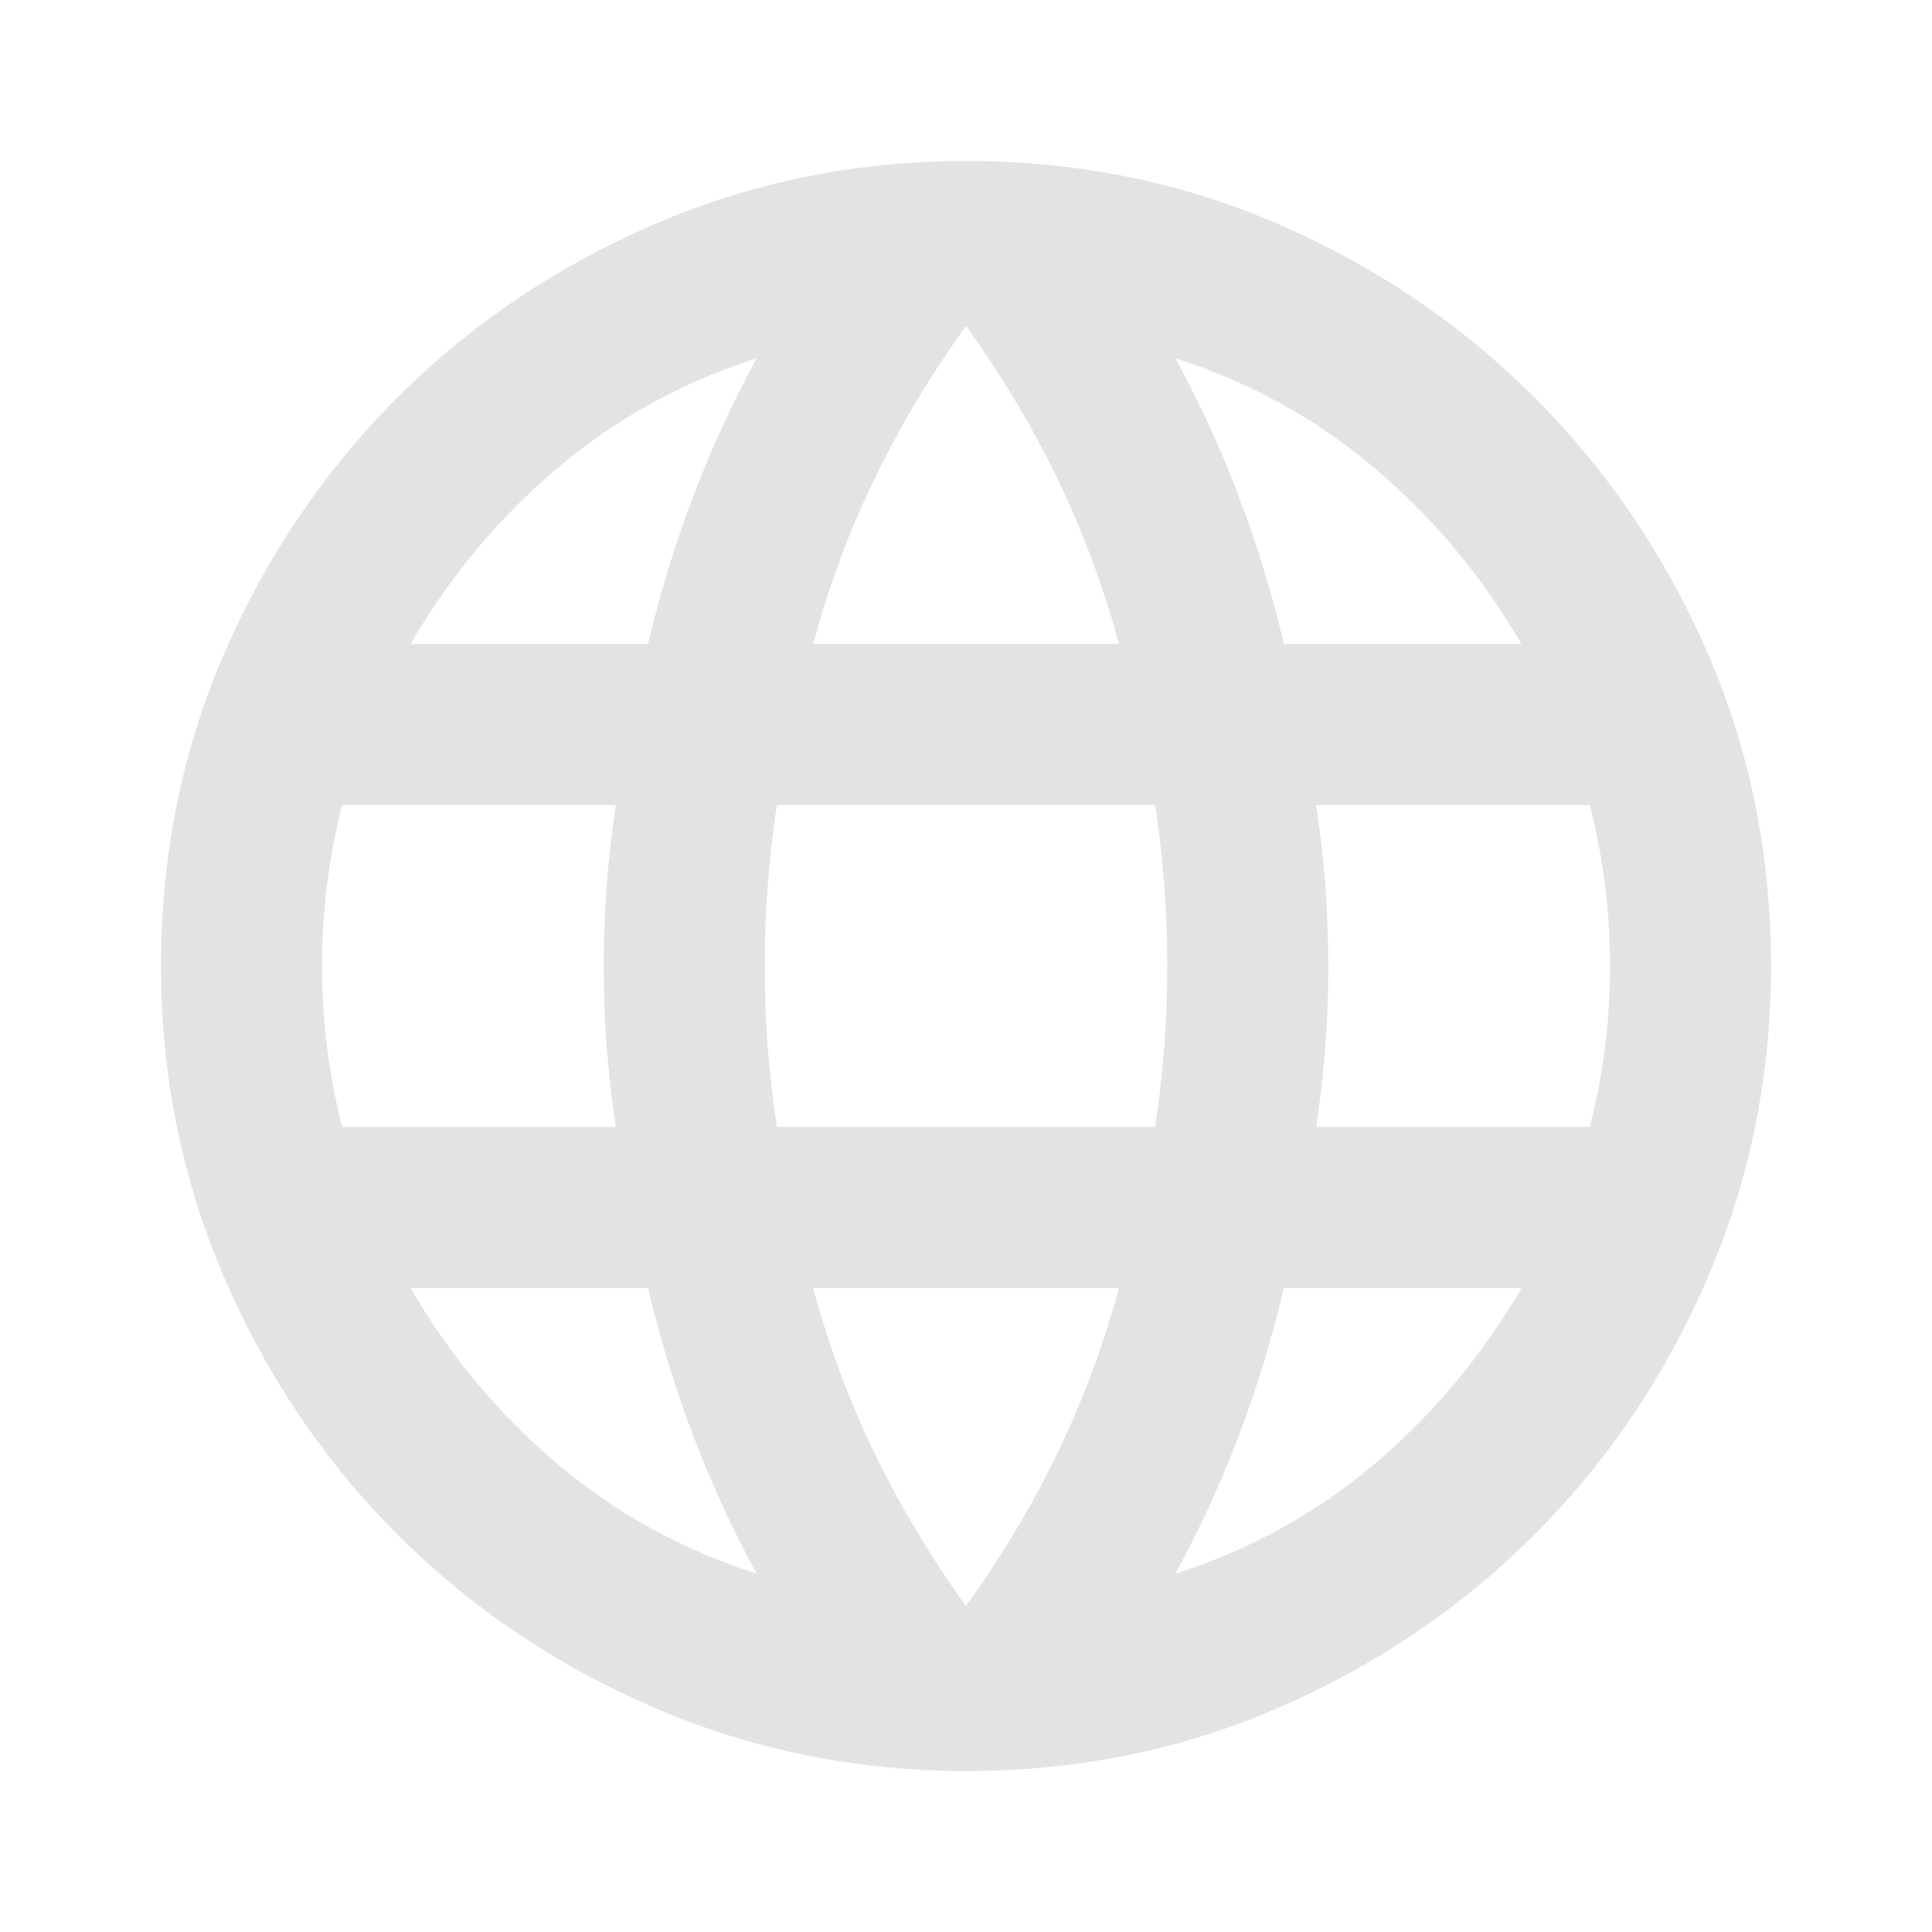
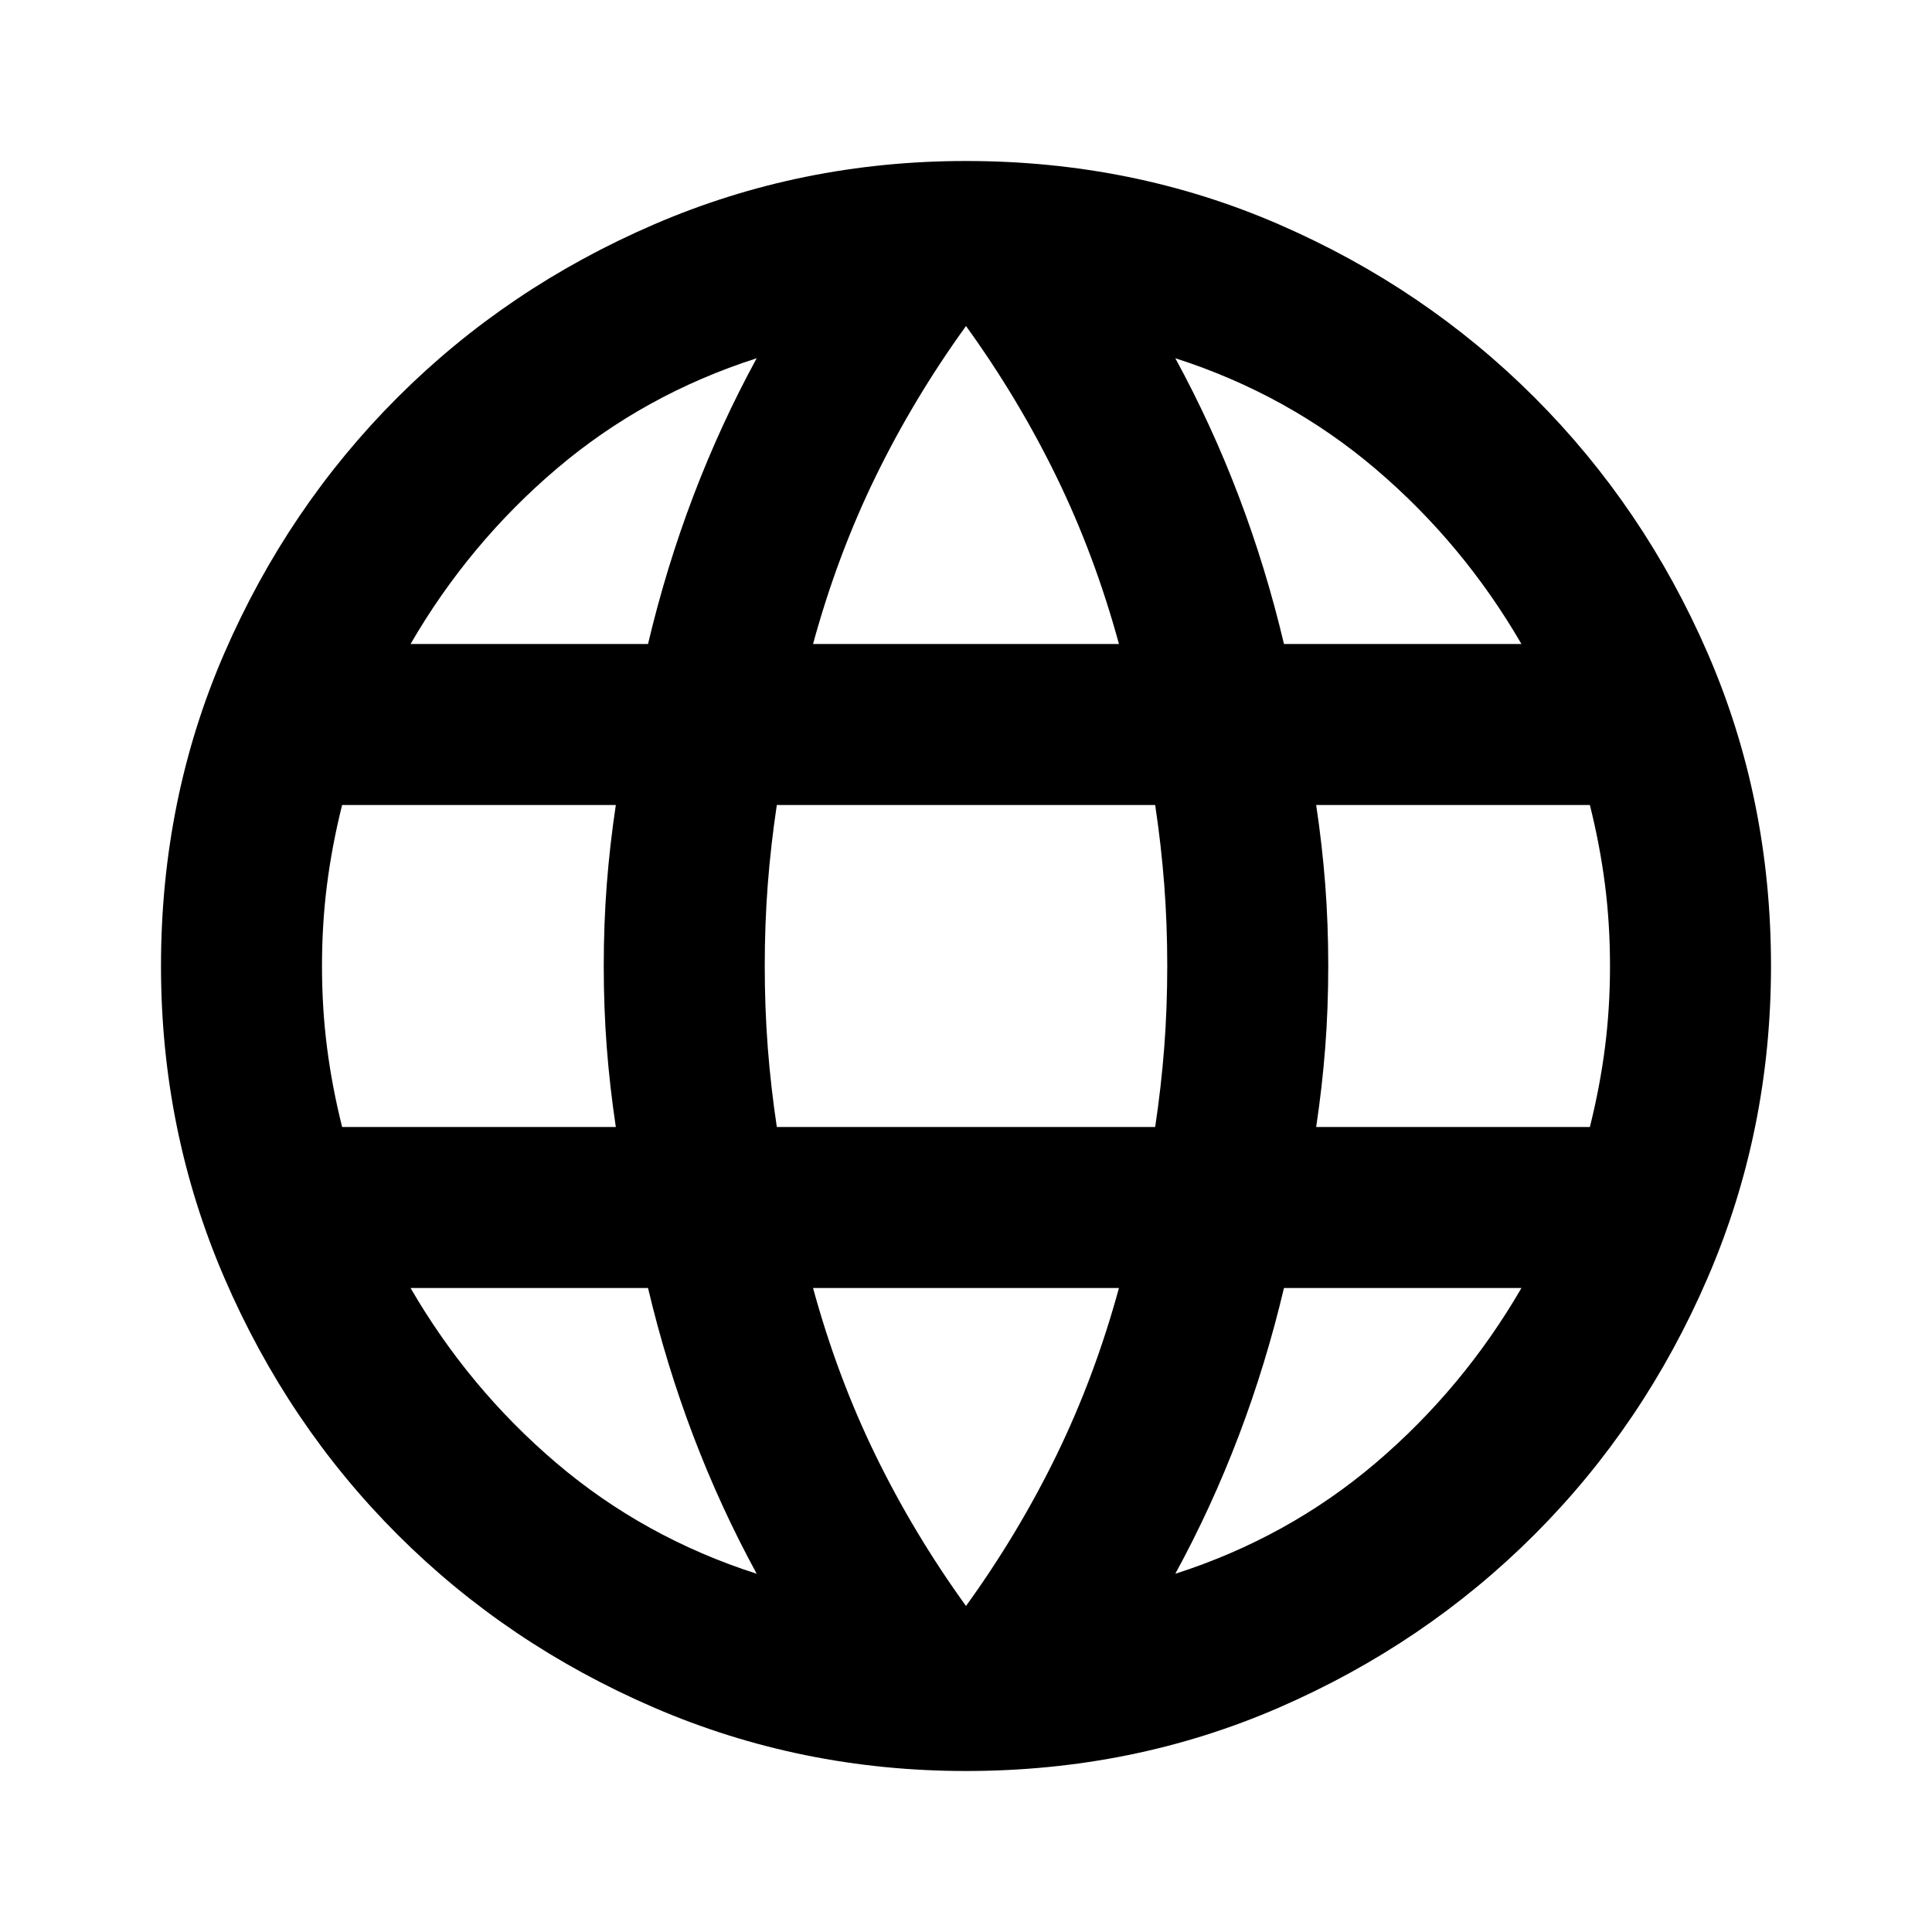
- <svg xmlns="http://www.w3.org/2000/svg" height="24px" viewBox="0 -960 960 960" width="24px" fill="#e3e3e3">
+ <svg xmlns="http://www.w3.org/2000/svg" height="24px" viewBox="0 -960 960 960" width="24px" fill="#000000ff">
  <path d="M480-80q-82 0-155-31.5t-127.5-86Q143-252 111.5-325T80-480q0-83 31.5-155.5t86-127Q252-817 325-848.5T480-880q83 0 155.5 31.5t127 86q54.5 54.5 86 127T880-480q0 82-31.5 155t-86 127.5q-54.5 54.5-127 86T480-80Zm0-82q26-36 45-75t31-83H404q12 44 31 83t45 75Zm-104-16q-18-33-31.5-68.5T322-320H204q29 50 72.5 87t99.5 55Zm208 0q56-18 99.5-55t72.5-87H638q-9 38-22.5 73.5T584-178ZM170-400h136q-3-20-4.5-39.5T300-480q0-21 1.5-40.5T306-560H170q-5 20-7.5 39.5T160-480q0 21 2.5 40.5T170-400Zm216 0h188q3-20 4.5-39.5T580-480q0-21-1.5-40.5T574-560H386q-3 20-4.5 39.5T380-480q0 21 1.5 40.5T386-400Zm268 0h136q5-20 7.5-39.5T800-480q0-21-2.5-40.5T790-560H654q3 20 4.5 39.5T660-480q0 21-1.5 40.5T654-400Zm-16-240h118q-29-50-72.5-87T584-782q18 33 31.5 68.5T638-640Zm-234 0h152q-12-44-31-83t-45-75q-26 36-45 75t-31 83Zm-200 0h118q9-38 22.5-73.5T376-782q-56 18-99.5 55T204-640Z" />
</svg>
